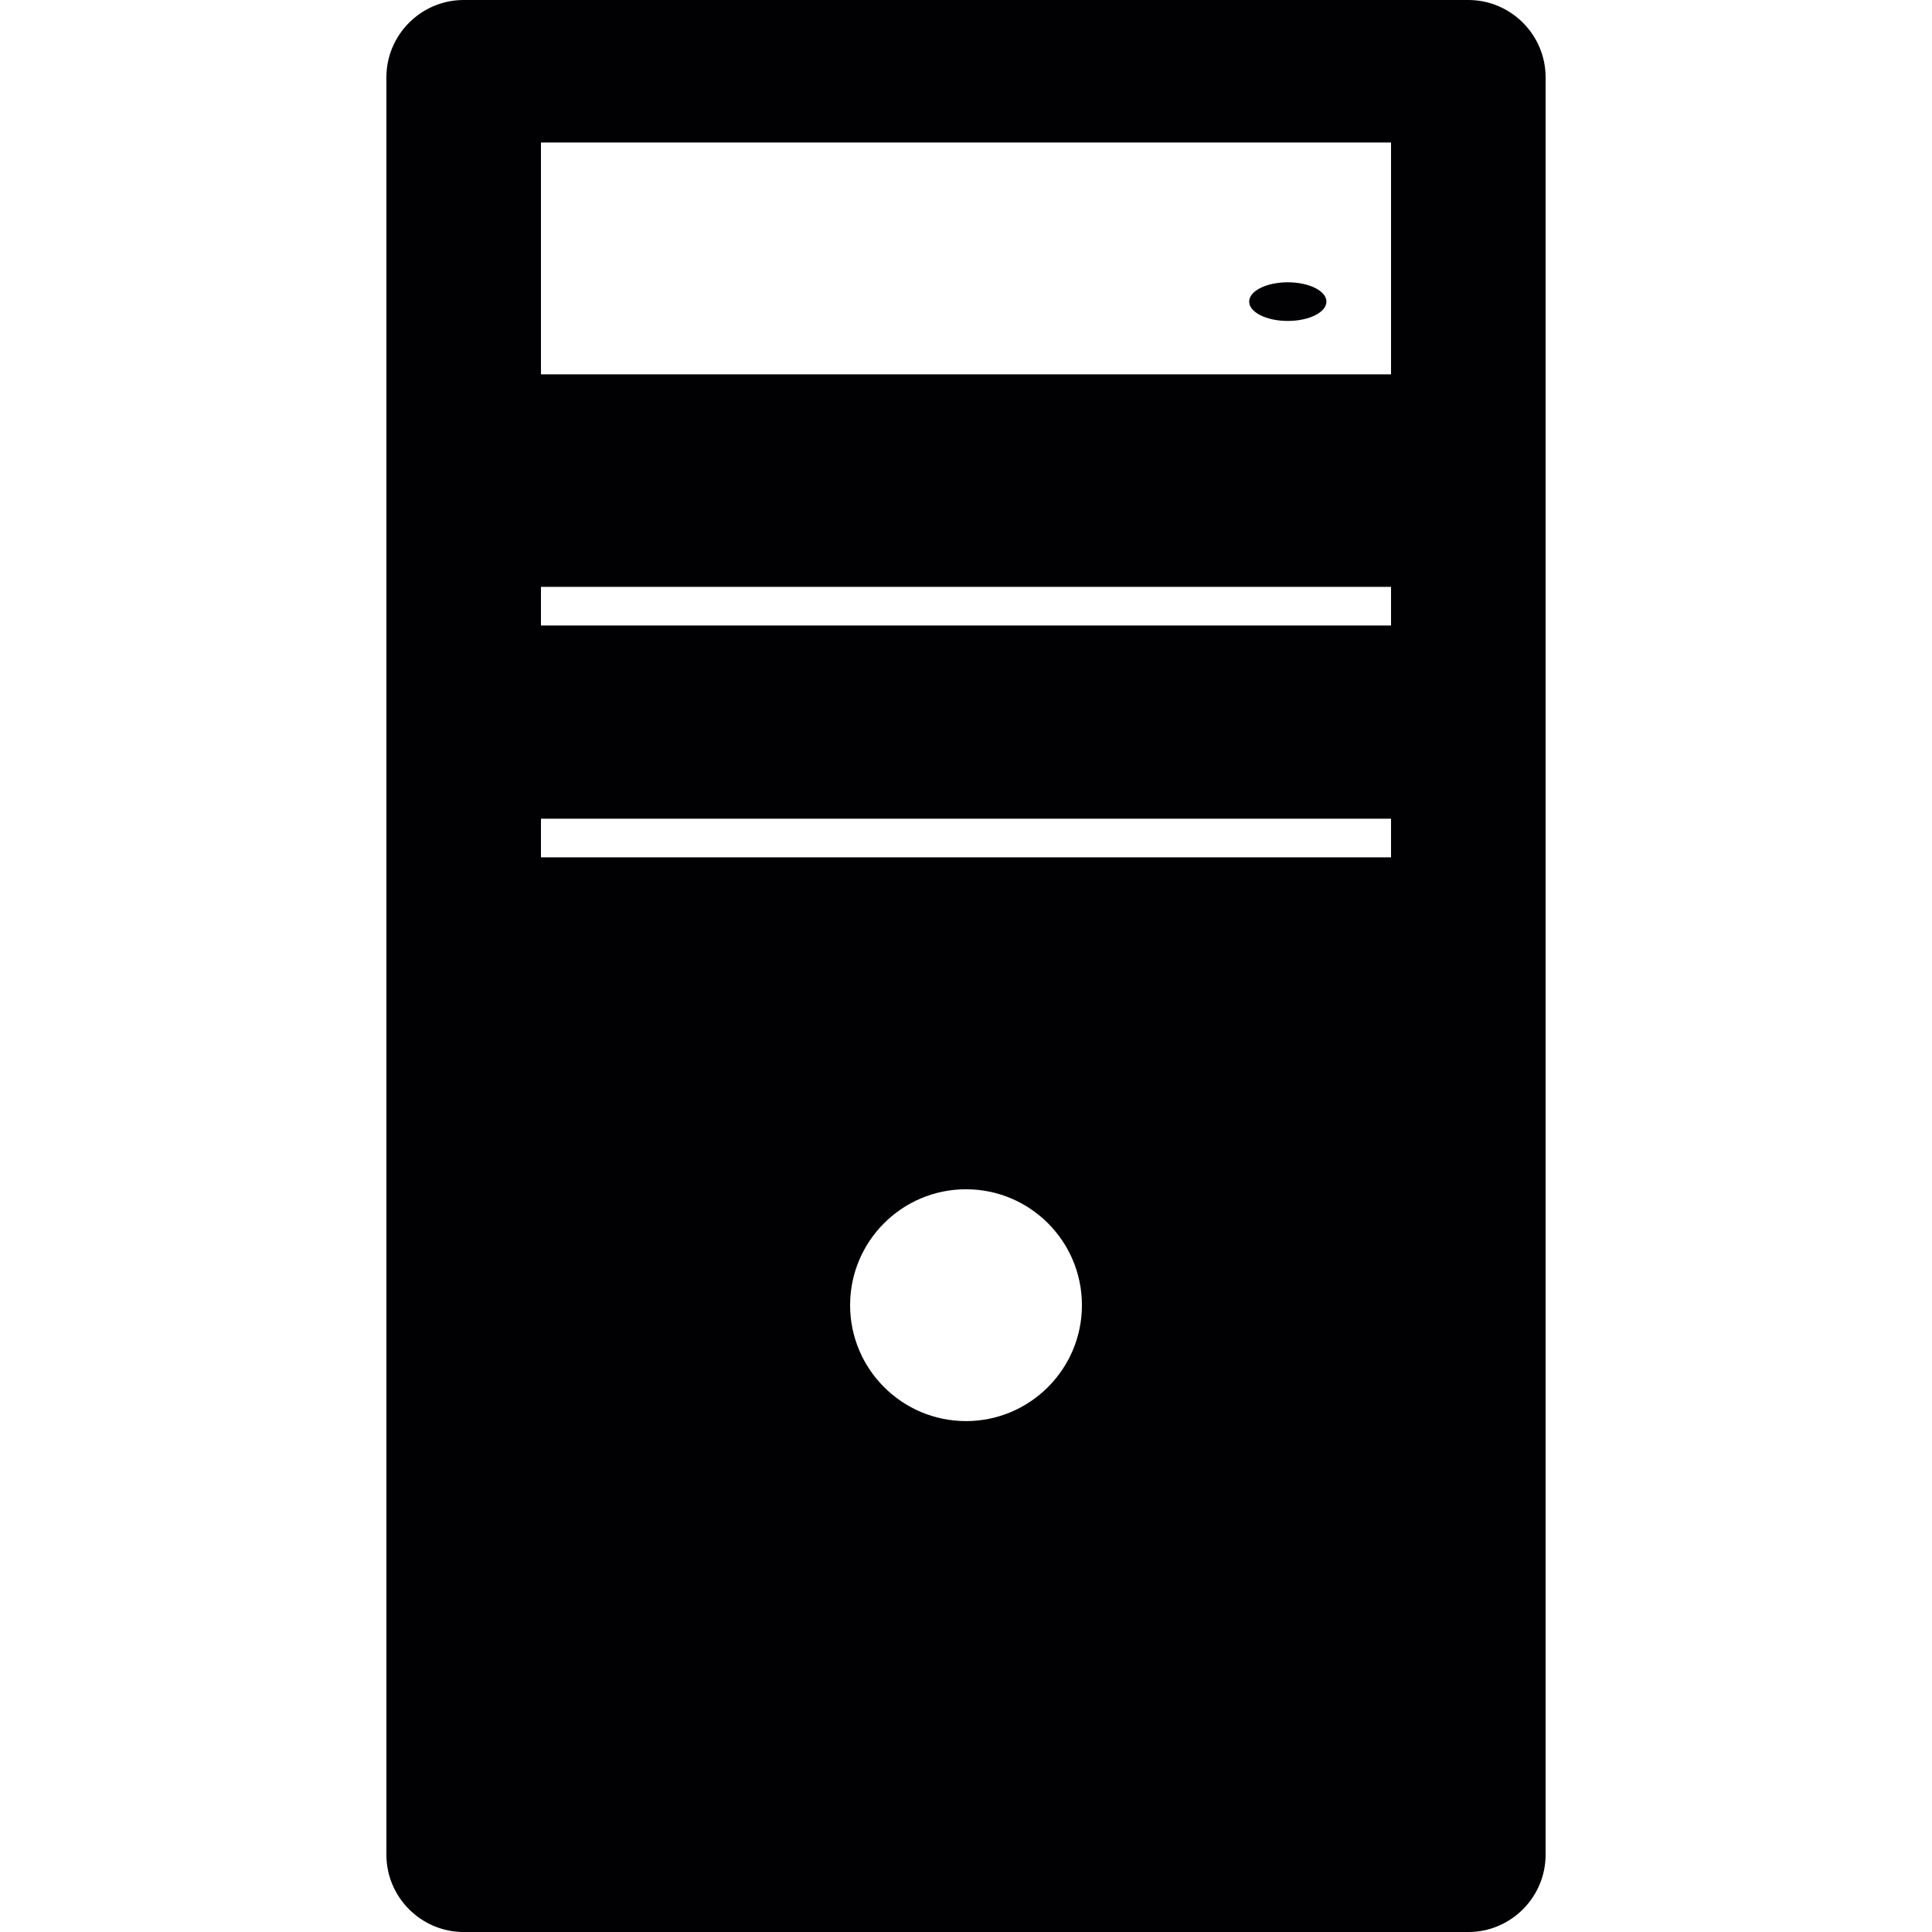
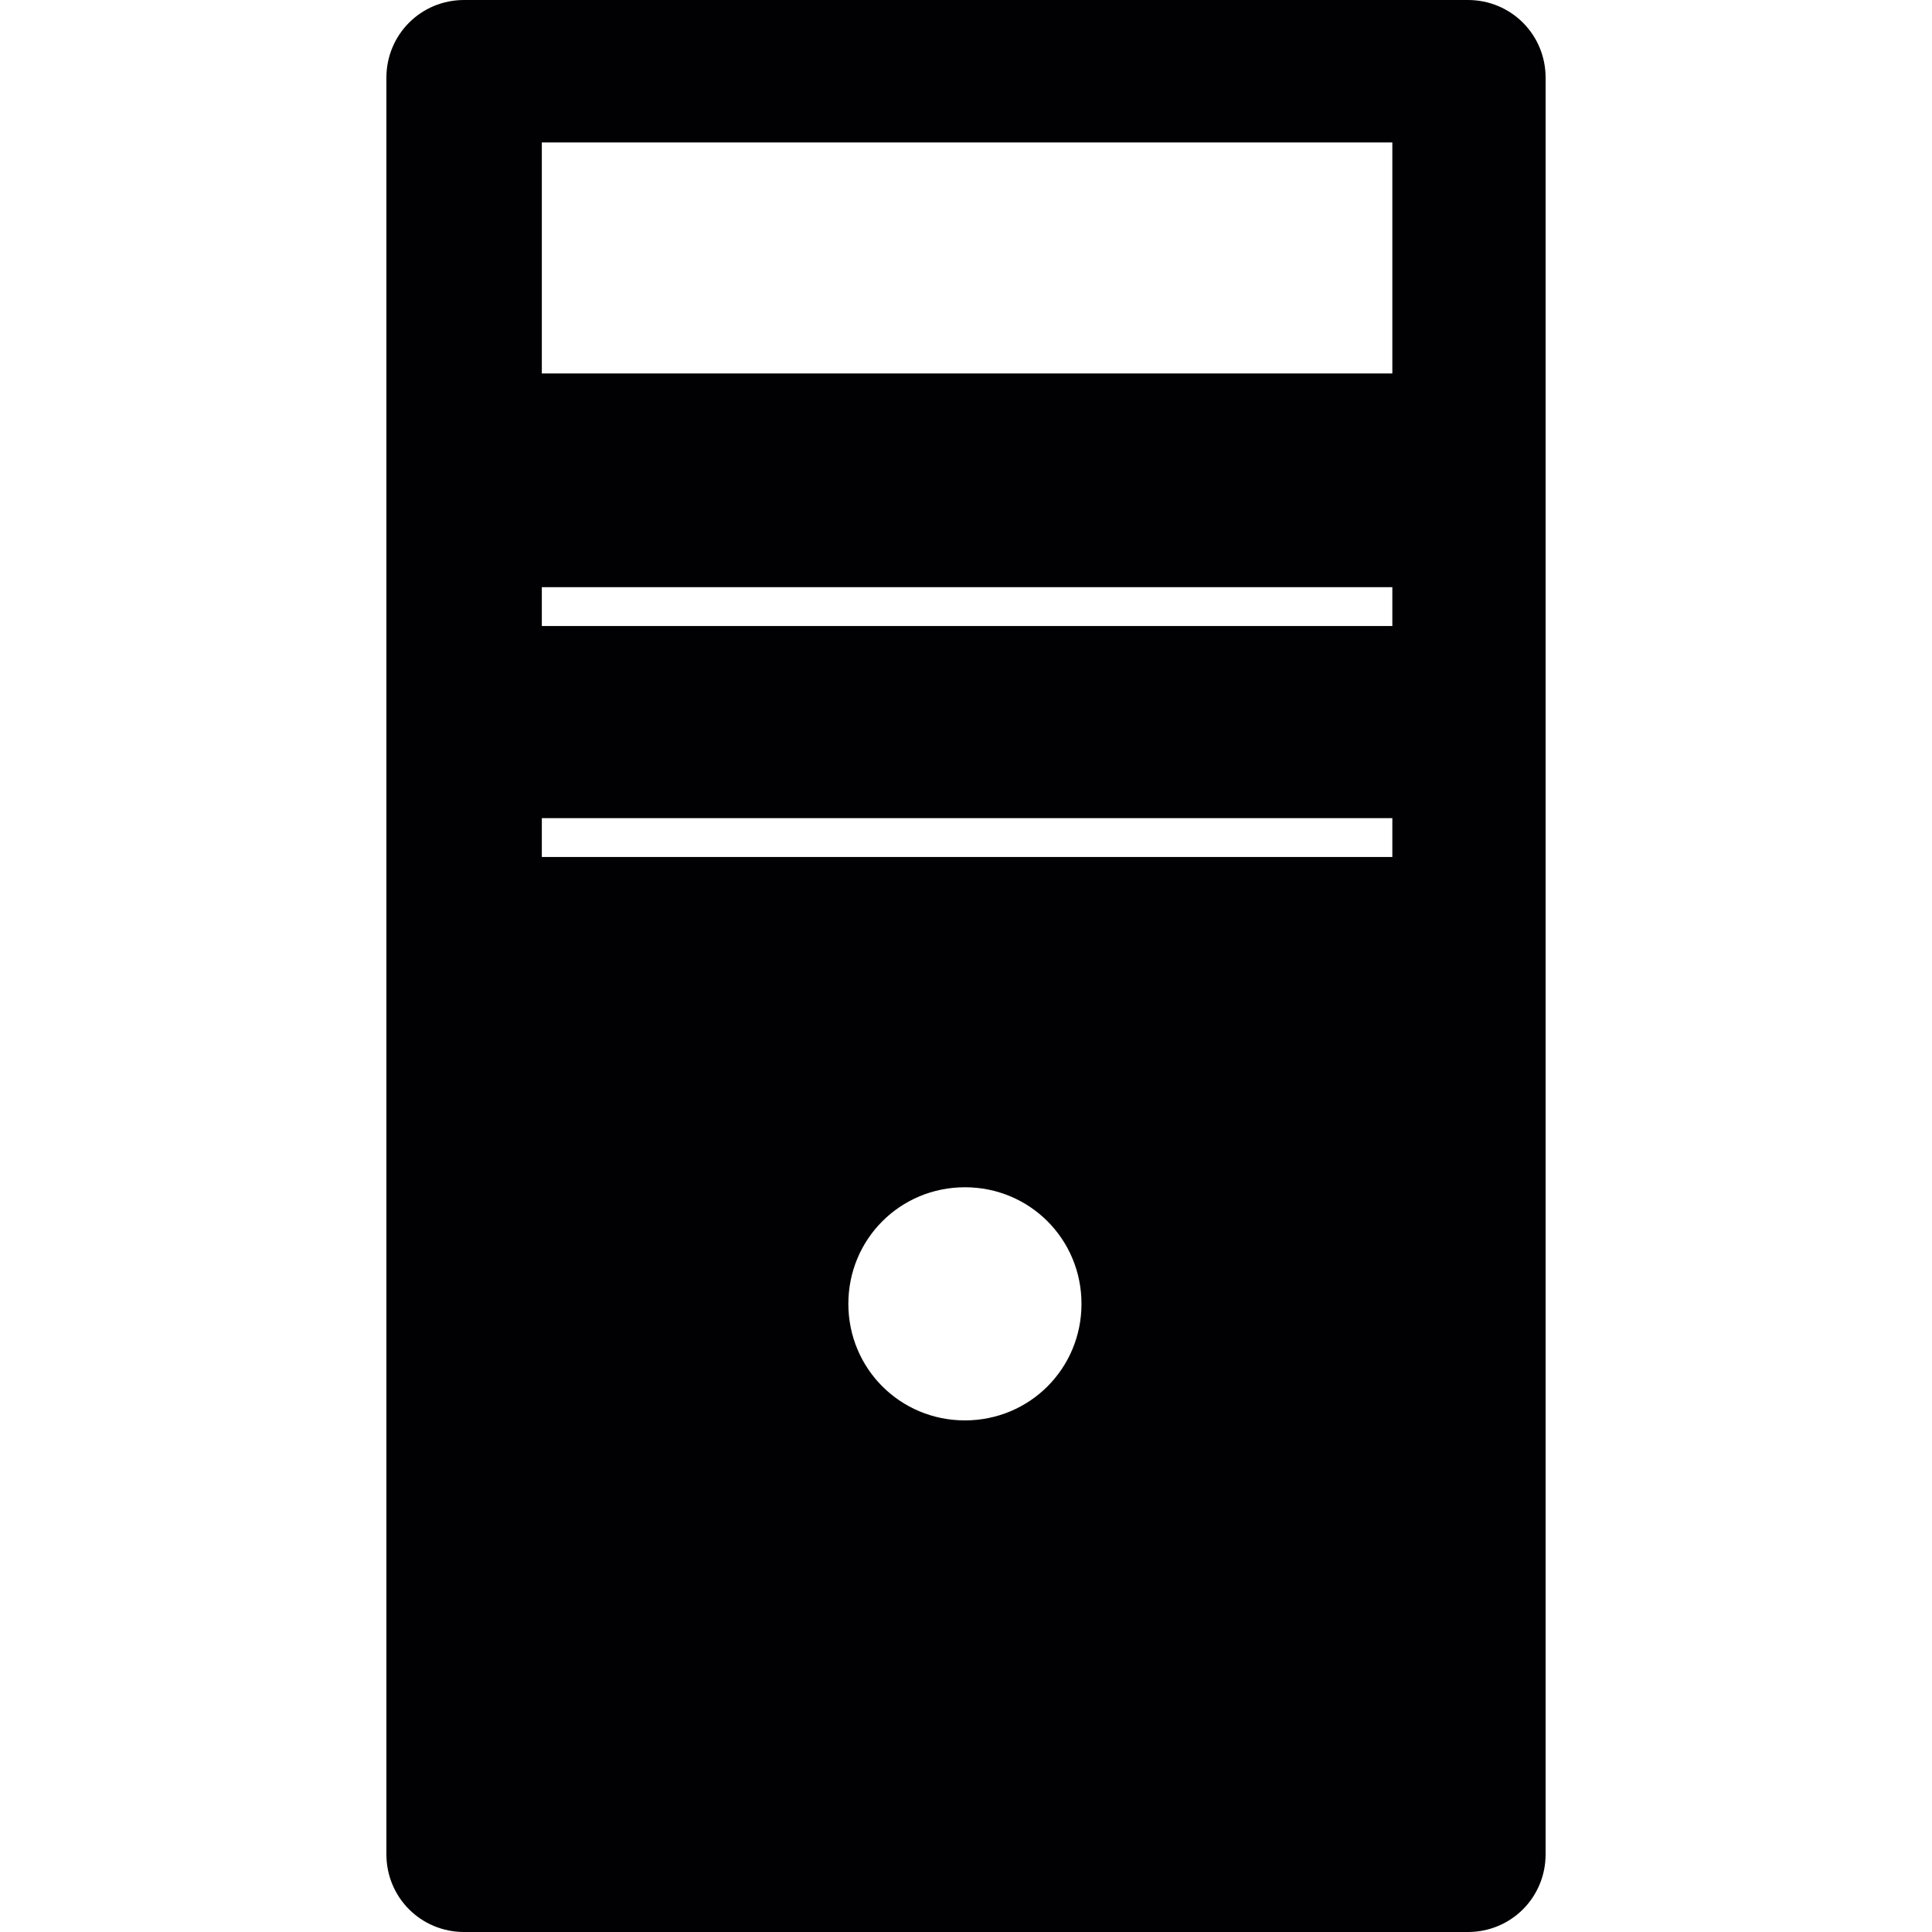
- <svg xmlns="http://www.w3.org/2000/svg" version="1.1" id="Capa_1" x="0px" y="0px" viewBox="0 0 89.471 89.471" style="enable-background:new 0 0 89.471 89.471;" xml:space="preserve">
-   <g>
-     <g>
-       <g>
-         <path style="fill:#010002;" d="M67.998,0H21.473c-1.968,0-3.579,1.61-3.579,3.579v82.314c0,1.968,1.61,3.579,3.579,3.579h46.525     c1.968,0,3.579-1.61,3.579-3.579V3.579C71.577,1.61,69.967,0,67.998,0z M44.736,65.811c-2.963,0-5.368-2.409-5.368-5.368     c0-2.963,2.405-5.368,5.368-5.368c2.963,0,5.368,2.405,5.368,5.368C50.104,63.403,47.699,65.811,44.736,65.811z M64.419,39.704     H25.052v-1.789h39.367V39.704z M64.419,28.967H25.052v-1.789h39.367V28.967z M64.419,17.336H25.052V6.599h39.367V17.336z" />
-       </g>
-       <g>
-         <ellipse style="fill:#010002;" cx="59.638" cy="13.968" rx="1.789" ry="0.895" />
-       </g>
-     </g>
-   </g>
-   <g>
- </g>
-   <g>
- </g>
-   <g>
- </g>
-   <g>
- </g>
-   <g>
- </g>
-   <g>
- </g>
-   <g>
- </g>
-   <g>
- </g>
-   <g>
- </g>
-   <g>
- </g>
-   <g>
- </g>
-   <g>
- </g>
-   <g>
- </g>
-   <g>
- </g>
-   <g>
- </g>
+ <svg xmlns="http://www.w3.org/2000/svg" version="1.1" id="Capa_1" x="0px" y="0px" viewBox="0 0 89.5 89.5" style="enable-background:new 0 0 89.5 89.5;" xml:space="preserve">
+   <style type="text/css">
+ 	.st0{fill:#010002;}
+ </style>
+   <path class="st0" d="M68,0H21.5c-2,0-3.6,1.6-3.6,3.6v82.3c0,2,1.6,3.6,3.6,3.6H68c2,0,3.6-1.6,3.6-3.6V3.6C71.6,1.6,70,0,68,0z   M44.7,65.8c-3,0-5.4-2.4-5.4-5.4c0-3,2.4-5.4,5.4-5.4s5.4,2.4,5.4,5.4C50.1,63.4,47.7,65.8,44.7,65.8z M64.4,39.7H25.1v-1.8h39.4  V39.7z M64.4,29H25.1v-1.8h39.4V29z M64.4,17.3H25.1V6.6h39.4V17.3z" />
</svg>
